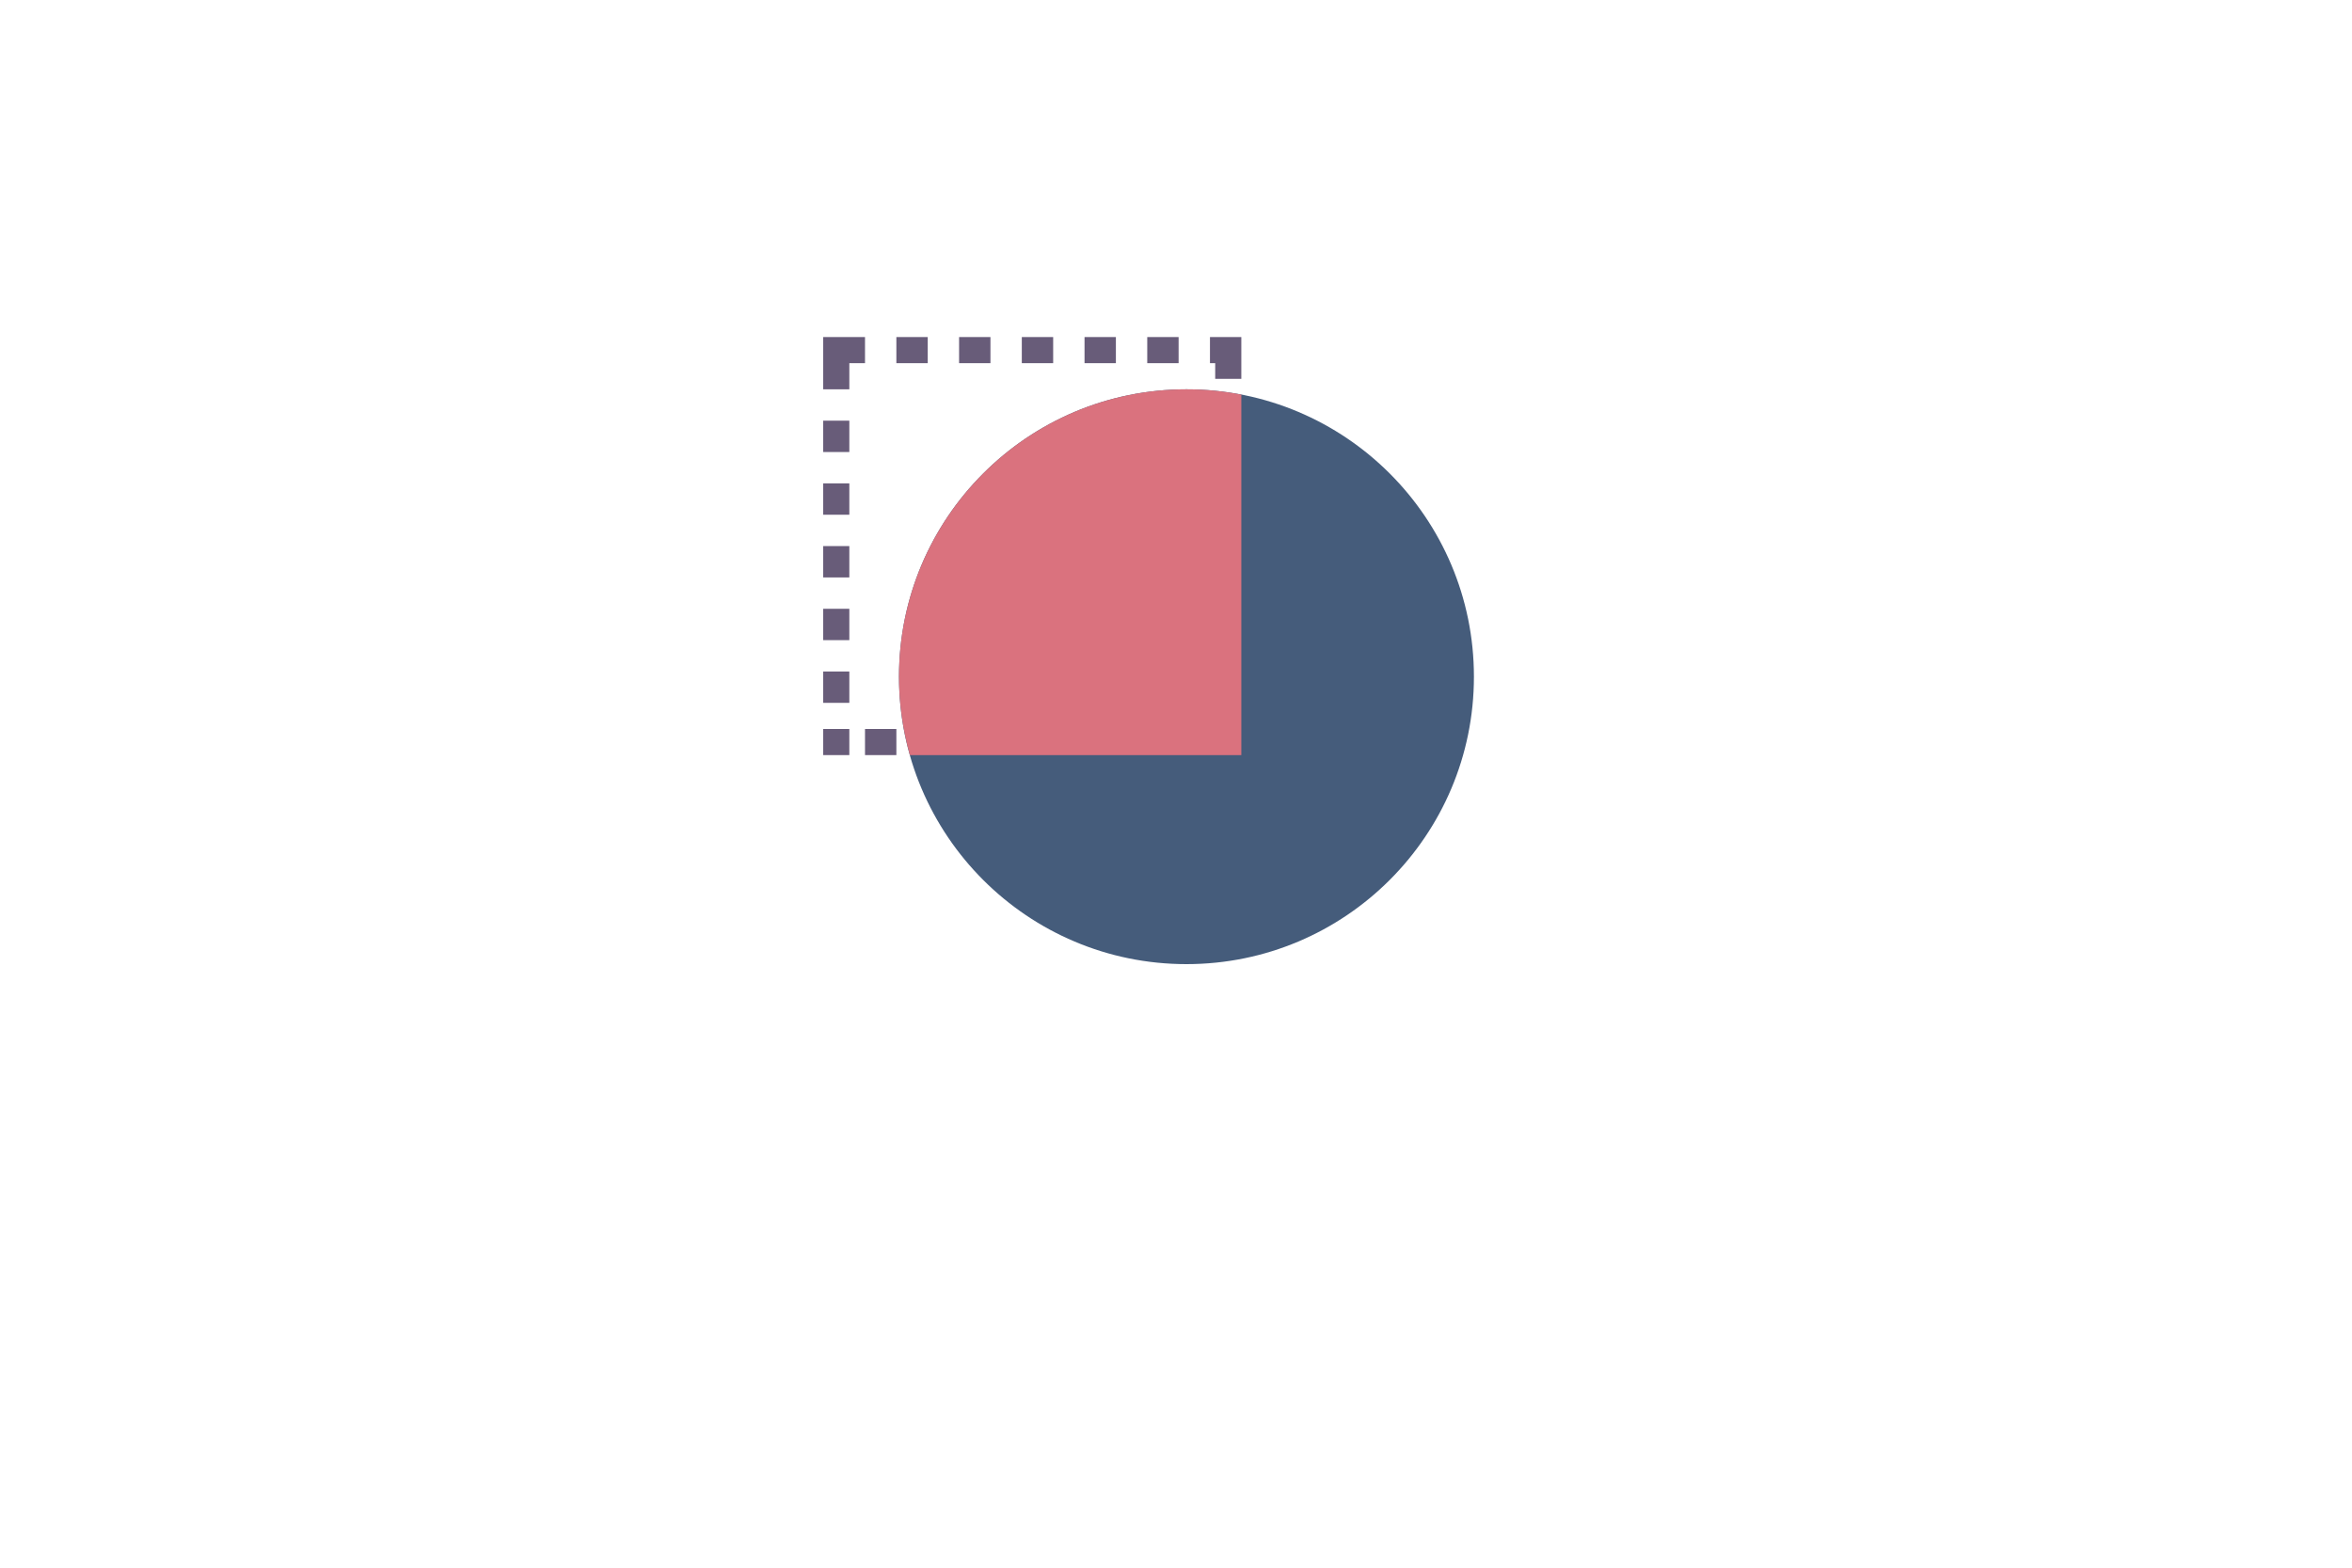
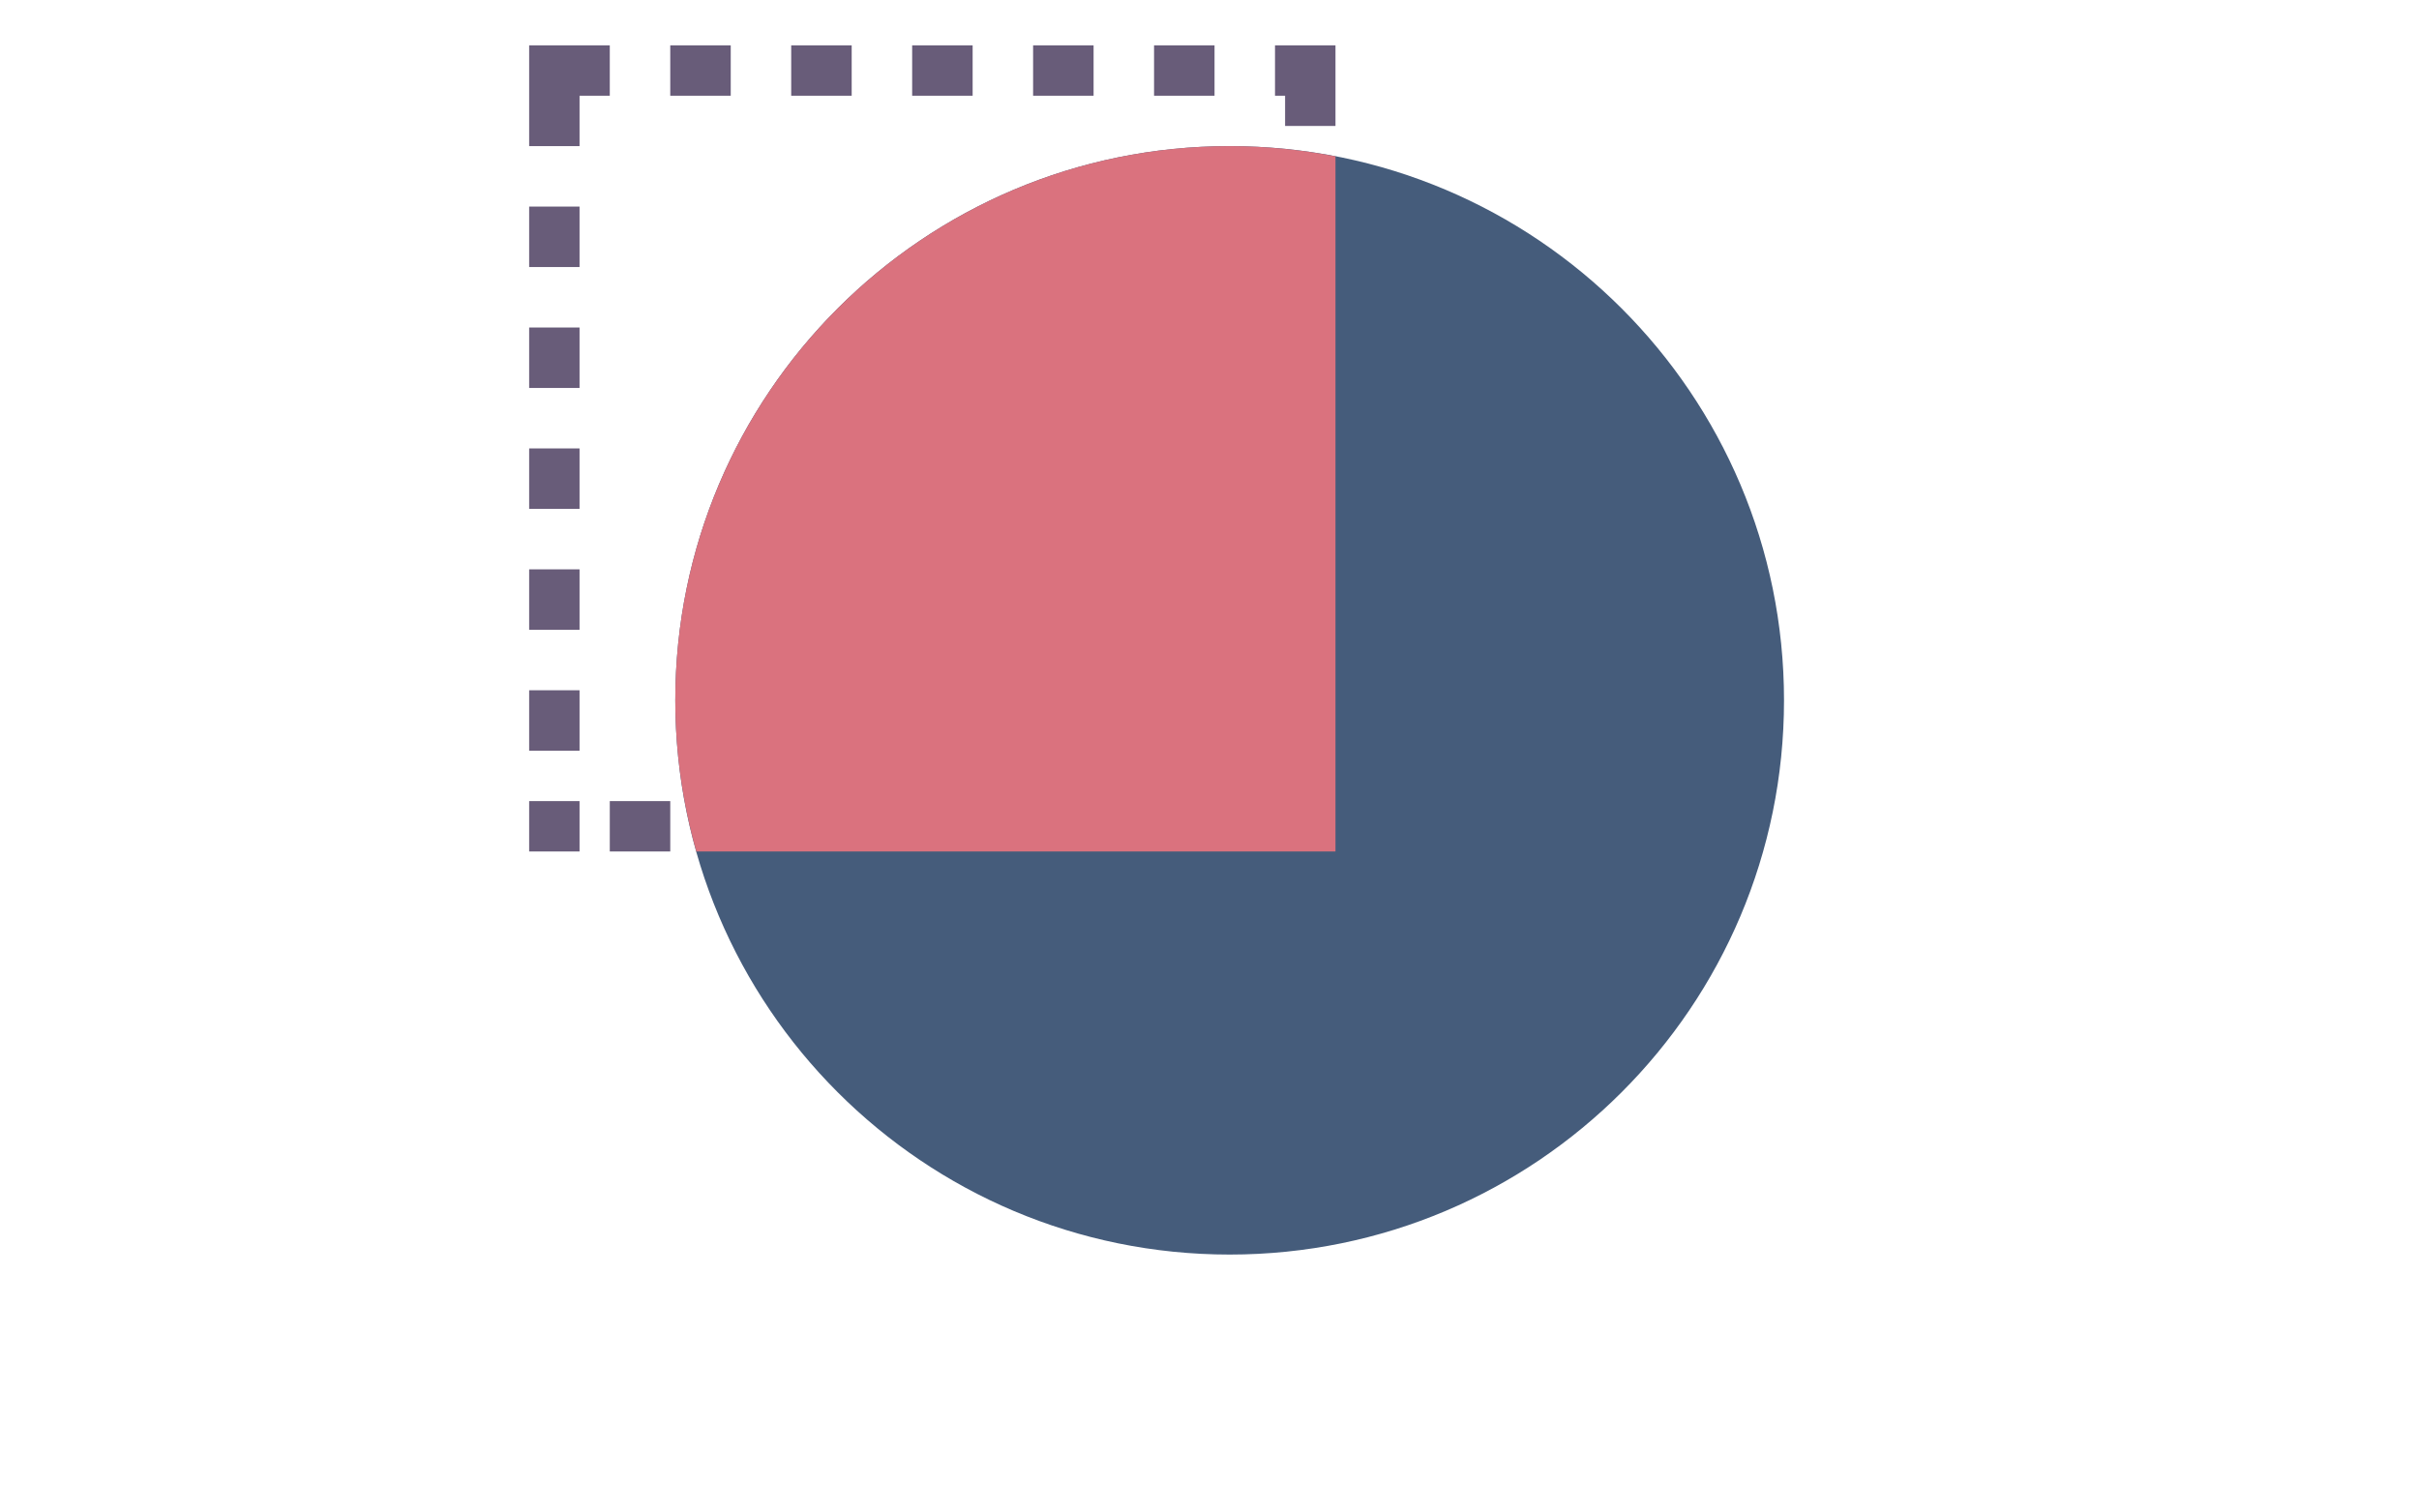
- <svg xmlns="http://www.w3.org/2000/svg" version="1.1" x="0px" y="0px" viewBox="0 0 300 200" style="enable-background:new 0 0 300 200;" xml:space="preserve">
+ <svg xmlns="http://www.w3.org/2000/svg" version="1.1" x="0px" y="0px" viewBox="70 40 160 100" style="enable-background:new 0 0 300 200;" xml:space="preserve">
  <g id="Masking">
    <circle style="fill:#455C7B;" cx="151.333" cy="86.333" r="36.667" />
    <polygon style="fill:#685C79;" points="158.333,43 154.333,43 154.333,46.333 155,46.333 155,48.333 158.333,48.333 158.333,43         " />
    <polygon style="fill:#685C79;" points="150.333,43 146.333,43 146.333,46.333 150.333,46.333 150.333,43" />
    <polygon style="fill:#685C79;" points="142.333,43 138.333,43 138.333,46.333 142.333,46.333 142.333,43" />
    <polygon style="fill:#685C79;" points="134.333,43 130.333,43 130.333,46.333 134.333,46.333 134.333,43" />
    <polygon style="fill:#685C79;" points="126.333,43 122.333,43 122.333,46.333 126.333,46.333 126.333,43" />
    <polygon style="fill:#685C79;" points="118.333,43 114.333,43 114.333,46.333 118.333,46.333 118.333,43" />
    <polygon style="fill:#685C79;" points="110.333,43 105,43 105,49.667 108.333,49.667 108.333,46.333 110.333,46.333 110.333,43         " />
    <polygon style="fill:#685C79;" points="108.333,53.667 105,53.667 105,57.667 108.333,57.667 108.333,53.667" />
    <polygon style="fill:#685C79;" points="108.333,61.667 105,61.667 105,65.667 108.333,65.667 108.333,61.667" />
    <polygon style="fill:#685C79;" points="108.333,69.667 105,69.667 105,73.667 108.333,73.667 108.333,69.667" />
    <polygon style="fill:#685C79;" points="108.333,77.667 105,77.667 105,81.667 108.333,81.667 108.333,77.667" />
    <polygon style="fill:#685C79;" points="108.333,85.667 105,85.667 105,89.667 108.333,89.667 108.333,85.667" />
    <polygon style="fill:#685C79;" points="105,93 105,93 105,96.333 108.333,96.333 108.333,96.333 108.333,96.333 108.333,96.333         108.333,93  " />
    <polygon style="fill:#685C79;" points="114.333,93 110.333,93 110.333,96.333 114.333,96.333 114.333,93" />
    <path style="fill:#DA727E;" d="M158.333,50.342c-2.267-0.438-4.605-0.675-7-0.675c-20.25,0-36.667,16.416-36.667,36.667         c0,3.468,0.492,6.82,1.392,10h42.275V50.342z" />
  </g>
</svg>
